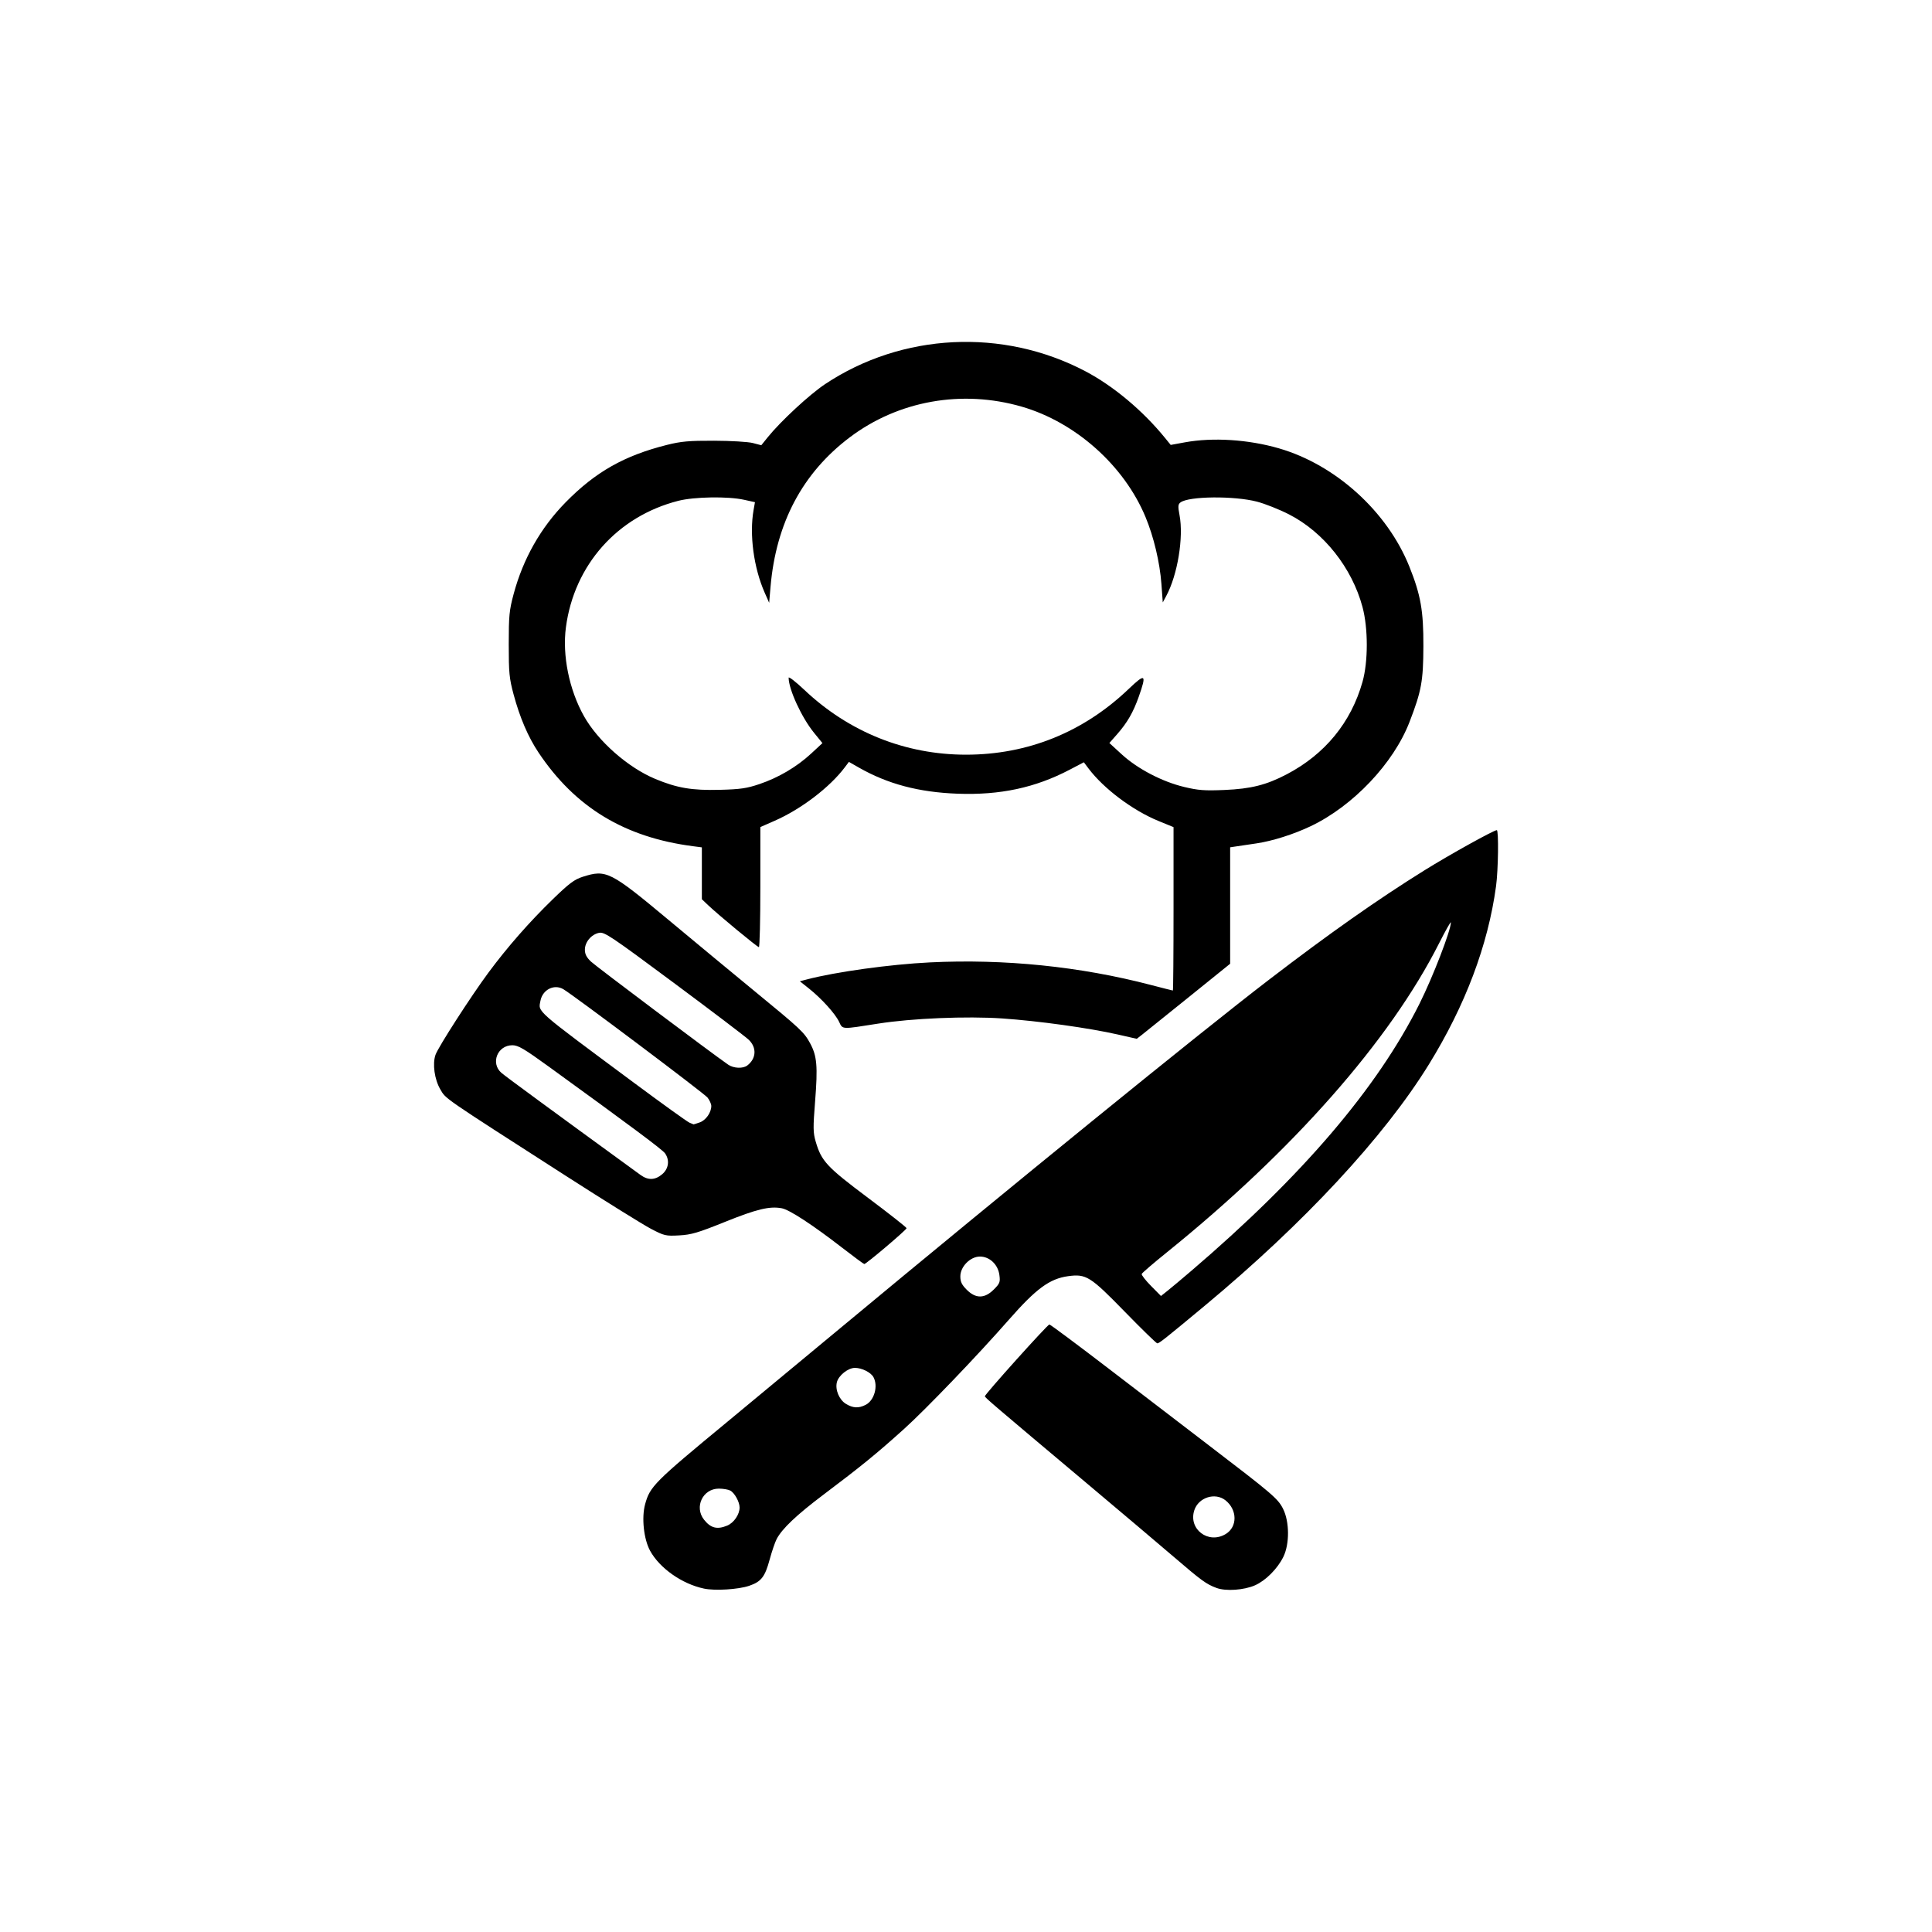
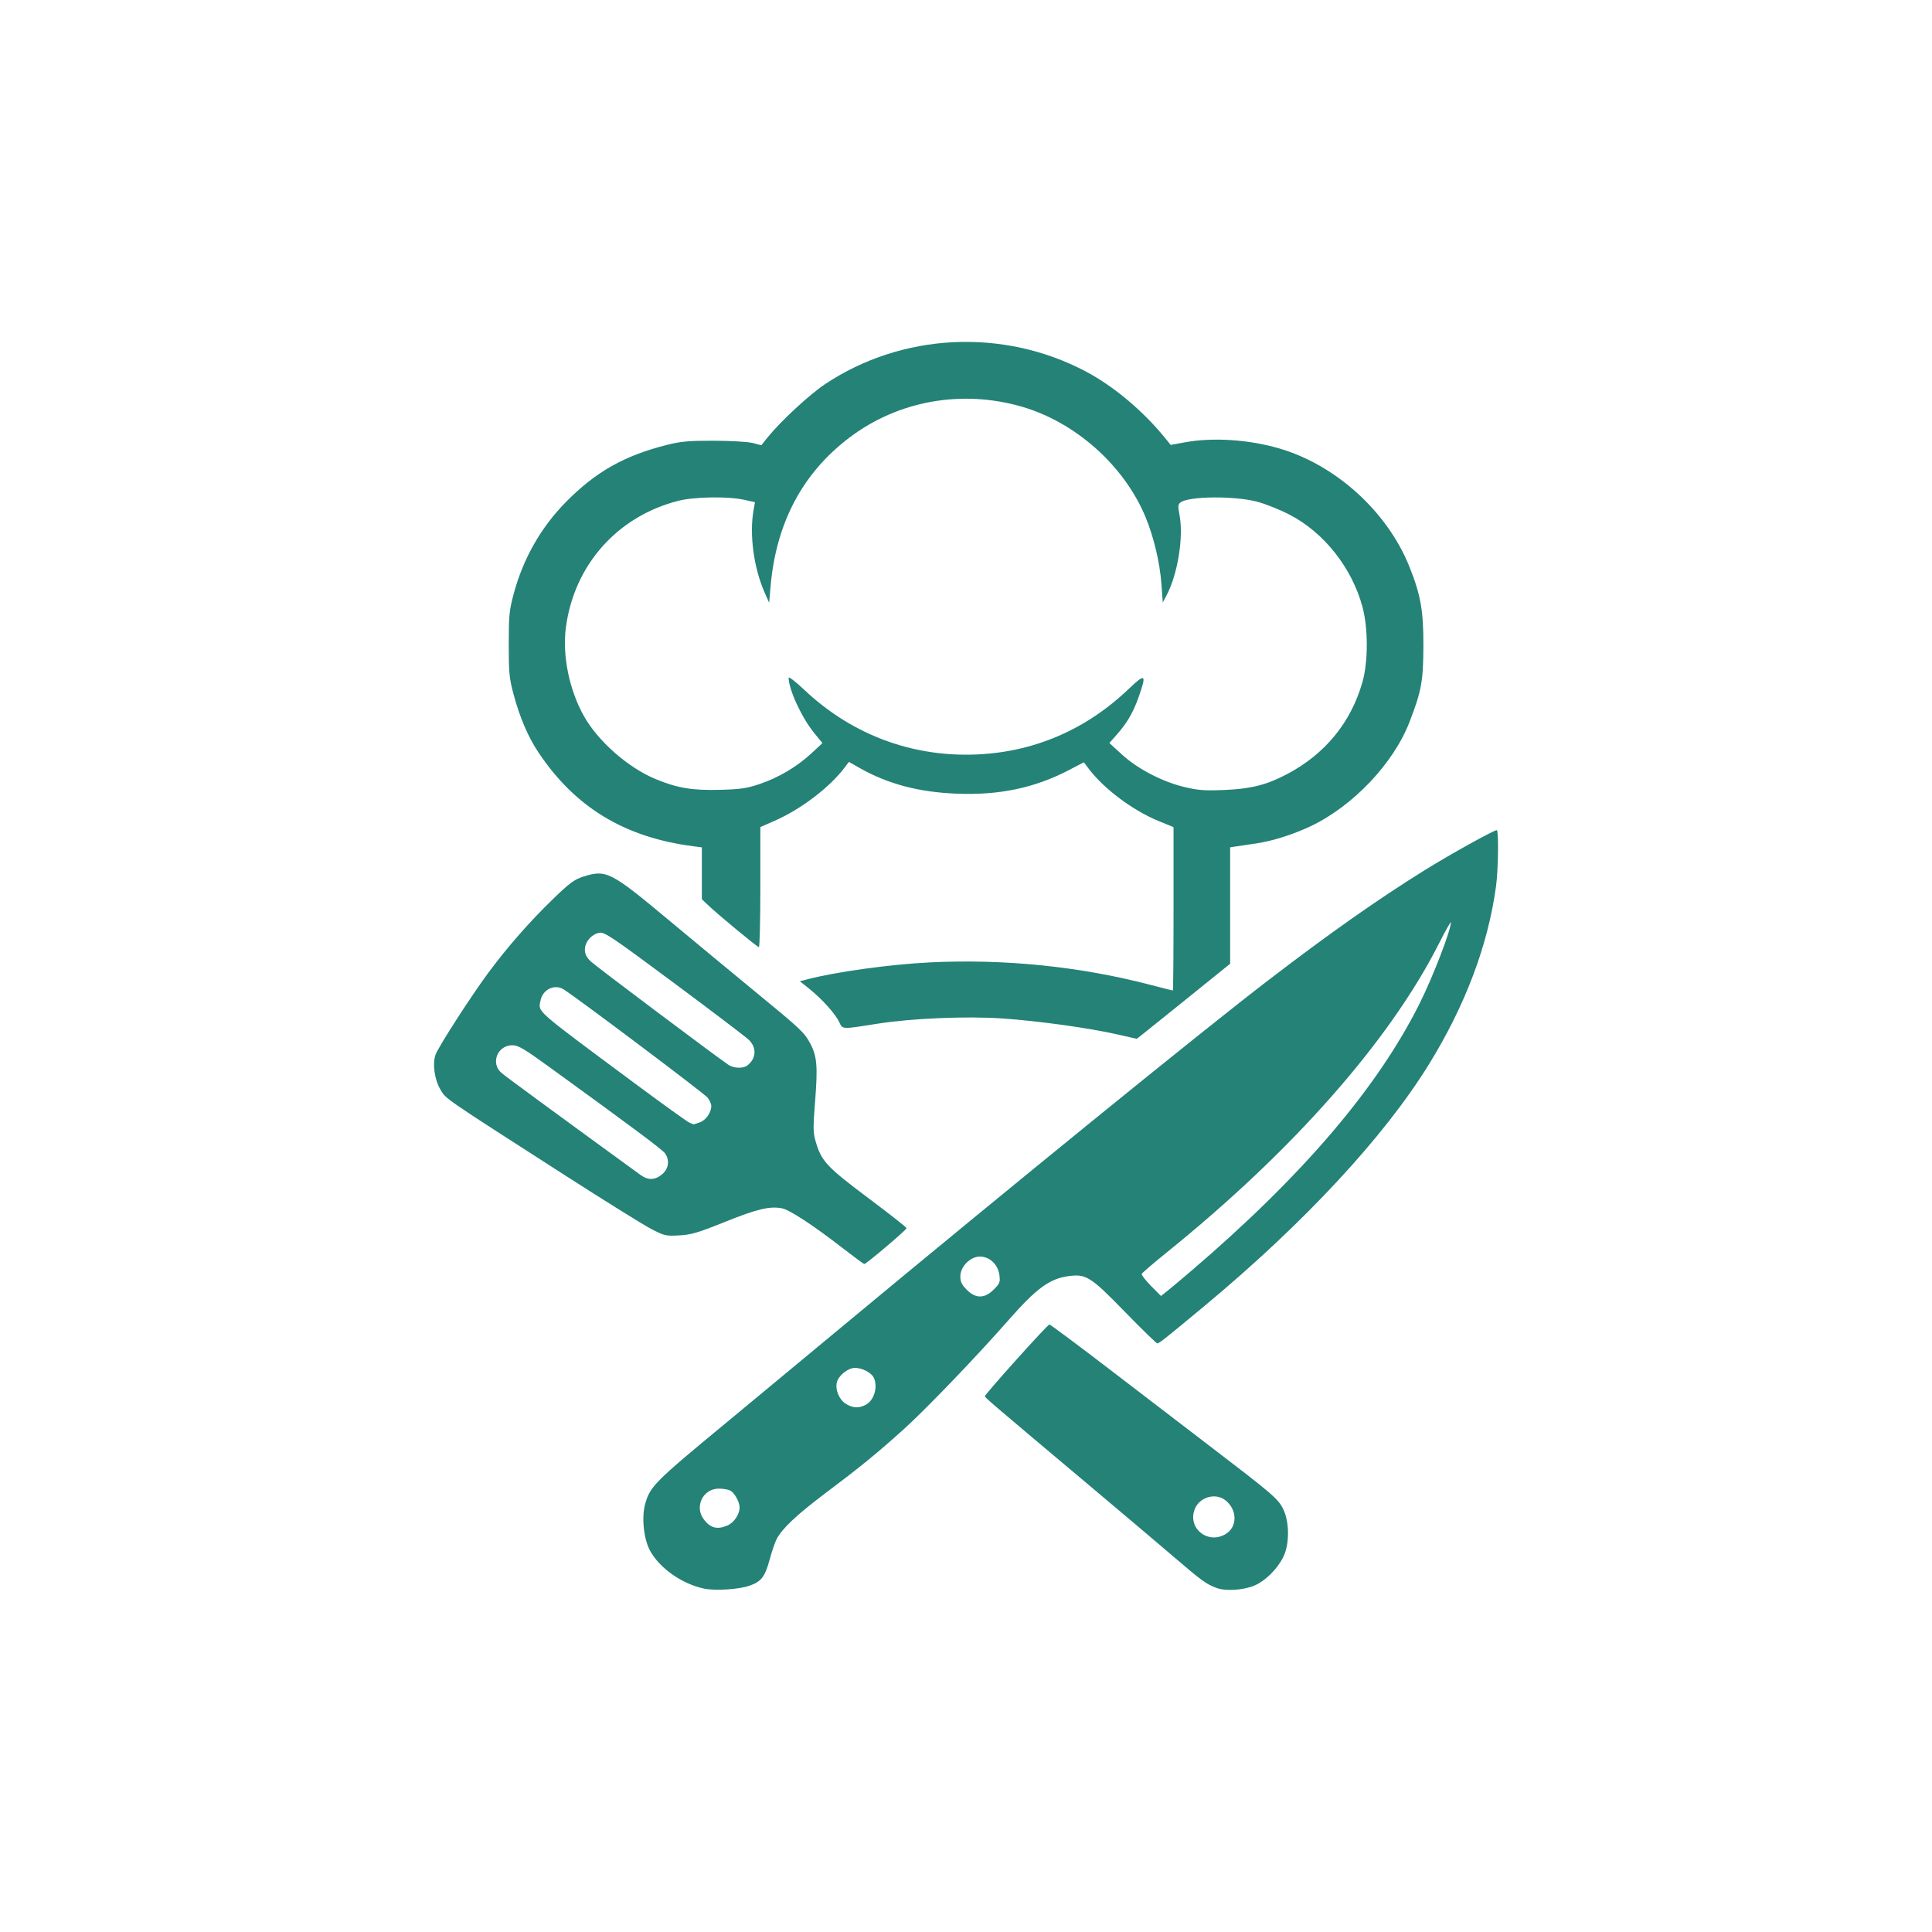
<svg xmlns="http://www.w3.org/2000/svg" version="1.1" viewBox="0 0 327.68 327.68">
-   <path fill="currentColor" d="m 119.395,269.435 c -3.725,-0.787 -7.526,-3.46 -9.142,-6.429 -1.069,-1.964 -1.457,-5.584 -0.843,-7.856 0.82,-3.033 1.536,-3.751 13.975,-14.022 2.979,-2.46 11.32,-9.377 18.536,-15.372 30.065,-24.977 61.585,-50.599 73.28,-59.567 10.254,-7.864 18.438,-13.623 26.4,-18.58 4.24,-2.64 11.751,-6.809 12.266,-6.809 0.338,0 0.248,6.74 -0.127,9.497 -1.364,10.022 -5.206,20.213 -11.405,30.255 -7.589,12.294 -21.187,26.931 -38.015,40.92 -6.711,5.579 -7.706,6.368 -8.033,6.371 -0.158,0.001 -2.663,-2.438 -5.567,-5.42 -5.776,-5.931 -6.513,-6.393 -9.546,-5.977 -3.149,0.432 -5.431,2.107 -10.07,7.395 -5.377,6.129 -14.015,15.13 -17.762,18.51 -4.612,4.161 -7.28,6.337 -13.662,11.143 -4.571,3.443 -7.054,5.797 -7.959,7.547 -0.279,0.539 -0.813,2.11 -1.188,3.49 -0.791,2.918 -1.423,3.728 -3.454,4.426 -1.828,0.628 -5.804,0.876 -7.685,0.479 z m 3.954,-10.689 c 1.126,-0.47 2.091,-1.885 2.091,-3.065 0,-0.939 -0.848,-2.478 -1.582,-2.871 -0.339,-0.181 -1.212,-0.329 -1.941,-0.329 -2.719,0 -4.204,3.112 -2.512,5.264 1.13,1.436 2.234,1.716 3.945,1.002 z m 23.485,-20.481 c 1.452,-0.751 2.13,-3.162 1.317,-4.682 -0.436,-0.814 -1.965,-1.582 -3.15,-1.582 -1.159,0 -2.771,1.281 -3.06,2.431 -0.32,1.275 0.389,2.975 1.532,3.672 1.2,0.732 2.166,0.778 3.361,0.16 z m 21.719,-19.553 c 1.028,-1.028 1.113,-1.25 0.948,-2.48 -0.238,-1.771 -1.658,-3.111 -3.298,-3.111 -1.637,0 -3.323,1.704 -3.323,3.36 0,0.92 0.243,1.427 1.088,2.272 1.529,1.529 3.028,1.516 4.585,-0.041 z M 202.08,215.522 c 18.823,-16.102 31.512,-30.959 38.676,-45.282 2.268,-4.535 5.324,-12.448 5.324,-13.788 0,-0.233 -0.907,1.37 -2.015,3.562 -8.327,16.468 -24.75,35.114 -46.116,52.357 -2.304,1.859 -4.242,3.523 -4.306,3.697 -0.065,0.174 0.644,1.086 1.574,2.028 l 1.691,1.712 1.146,-0.911 c 0.63,-0.501 2.442,-2.02 4.026,-3.375 z m 4.243,53.802 c -1.745,-0.652 -2.504,-1.204 -7.28,-5.301 -2.375,-2.037 -8.999,-7.638 -14.72,-12.447 C 168.384,238.179 167.04,237.031 167.04,236.817 c 0,-0.342 10.634,-12.177 10.941,-12.177 0.16,0 4.856,3.5 10.435,7.778 5.579,4.278 12.952,9.924 16.384,12.547 11.033,8.433 11.926,9.194 12.8,10.907 1.114,2.185 1.142,5.994 0.06,8.19 -0.987,2.004 -2.988,4.014 -4.791,4.811 -1.874,0.829 -4.965,1.042 -6.547,0.451 z m 1.577,-9.149 c 2.005,-1.222 1.972,-4.12 -0.065,-5.722 -1.748,-1.375 -4.555,-0.479 -5.267,1.682 -1.063,3.221 2.388,5.835 5.332,4.04 z M 142.88,211.655 c -5.036,-3.901 -8.98,-6.48 -10.287,-6.725 -2.057,-0.386 -4.241,0.139 -9.647,2.317 -4.576,1.844 -5.692,2.173 -7.75,2.284 -2.291,0.124 -2.517,0.071 -4.8,-1.122 -1.318,-0.689 -7.796,-4.72 -14.396,-8.959 -21.195,-13.612 -20.346,-13.027 -21.32,-14.689 -0.987,-1.685 -1.354,-4.314 -0.817,-5.856 0.455,-1.306 6.031,-9.963 8.981,-13.945 3.222,-4.348 6.993,-8.646 10.962,-12.491 2.737,-2.652 3.613,-3.307 5.031,-3.76 3.987,-1.274 4.66,-0.935 14.626,7.375 4.589,3.826 11.063,9.188 14.387,11.916 7.973,6.543 8.525,7.06 9.546,8.936 1.173,2.155 1.322,3.893 0.849,9.879 -0.354,4.474 -0.341,5.284 0.104,6.811 0.967,3.317 1.878,4.295 8.888,9.546 3.588,2.687 6.523,4.999 6.523,5.138 0,0.275 -6.864,6.095 -7.171,6.08 -0.104,-0.005 -1.773,-1.236 -3.709,-2.736 z m -30.585,-12.483 c 1.115,-0.938 1.32,-2.39 0.503,-3.557 -0.437,-0.624 -5.759,-4.593 -19.723,-14.71 -4.206,-3.047 -5.191,-3.625 -6.175,-3.625 -2.528,0 -3.739,3.045 -1.861,4.679 0.707,0.614 8.266,6.163 23.6,17.322 1.28,0.931 2.461,0.896 3.655,-0.11 z m 6.387,-8.806 c 1.037,-0.362 1.958,-1.672 1.958,-2.786 0,-0.337 -0.288,-0.979 -0.64,-1.427 -0.559,-0.71 -22.696,-17.348 -24.457,-18.381 -1.561,-0.916 -3.526,0.081 -3.88,1.969 -0.367,1.956 -1.133,1.285 15.837,13.886 4.829,3.586 9.077,6.639 9.44,6.786 0.363,0.147 0.675,0.276 0.692,0.288 0.018,0.011 0.49,-0.139 1.05,-0.334 z m 8.066,-9.655 c 1.54,-1.182 1.631,-3.058 0.212,-4.388 -0.572,-0.536 -6.286,-4.873 -12.698,-9.637 -10.636,-7.903 -11.744,-8.645 -12.64,-8.474 -1.316,0.252 -2.422,1.56 -2.422,2.864 0,0.758 0.282,1.306 1.04,2.023 0.856,0.809 20.592,15.631 23.271,17.477 0.917,0.632 2.503,0.698 3.237,0.135 z M 189.6,175.462 c -4.897,-1.114 -13.472,-2.305 -19.623,-2.727 -6.021,-0.412 -15.307,-0.026 -21.017,0.875 -6.35,1.002 -6.013,1.017 -6.647,-0.311 -0.662,-1.388 -2.987,-3.953 -5.123,-5.652 l -1.53,-1.217 1.21,-0.317 c 4.883,-1.278 14.121,-2.557 20.848,-2.885 12.642,-0.618 25.458,0.689 37.449,3.82 2.006,0.524 3.698,0.952 3.76,0.952 0.062,0 0.113,-6.236 0.113,-13.857 v -13.857 l -2.547,-1.042 c -4.382,-1.792 -9.312,-5.492 -11.886,-8.921 l -0.778,-1.037 -2.404,1.26 c -5.846,3.063 -11.804,4.338 -19.024,4.071 -6.56,-0.243 -11.835,-1.64 -16.731,-4.432 l -1.691,-0.964 -0.684,0.91 c -2.554,3.398 -7.408,7.101 -11.888,9.07 l -2.447,1.076 v 10.182 c 0,5.6 -0.112,10.182 -0.248,10.182 -0.264,0 -6.884,-5.472 -8.632,-7.136 l -1.04,-0.99 v -4.398 -4.398 l -1.52,-0.198 c -11.594,-1.508 -19.965,-6.585 -26.177,-15.878 -1.767,-2.644 -3.172,-5.916 -4.235,-9.867 -0.731,-2.717 -0.822,-3.66 -0.822,-8.496 0,-4.856 0.09,-5.773 0.835,-8.546 1.607,-5.98 4.592,-11.24 8.818,-15.543 5.06,-5.152 9.944,-7.919 17.181,-9.733 2.408,-0.603 3.72,-0.719 8,-0.708 2.837,0.008 5.762,0.181 6.56,0.389 l 1.44,0.376 1.096,-1.358 c 2.196,-2.721 7.092,-7.255 9.722,-9.005 13.059,-8.689 30.139,-9.539 44.128,-2.196 4.764,2.501 9.763,6.685 13.543,11.335 l 0.952,1.171 2.4,-0.439 c 4.756,-0.869 10.764,-0.486 15.953,1.018 9.632,2.791 18.39,10.733 22.126,20.065 1.927,4.812 2.398,7.489 2.376,13.493 -0.021,5.93 -0.326,7.595 -2.348,12.839 -2.709,7.024 -9.561,14.257 -16.755,17.685 -2.895,1.38 -6.481,2.518 -9.208,2.922 -1.311,0.194 -2.852,0.423 -3.424,0.508 l -1.04,0.155 v 9.875 9.875 l -7.076,5.711 c -3.892,3.141 -7.456,6.006 -7.92,6.366 L 192.8,176.189 Z m -60.8,-42.473 c 3.25,-1.099 6.339,-2.921 8.778,-5.18 l 1.914,-1.772 -1.431,-1.756 c -2.09,-2.566 -4.302,-7.365 -4.302,-9.333 0,-0.251 1.197,0.675 2.66,2.058 C 143.991,124.164 153.558,128 163.84,128 c 10.473,0 19.92,-3.818 27.6,-11.156 2.835,-2.708 3.062,-2.533 1.705,1.313 -0.936,2.652 -1.959,4.427 -3.674,6.373 l -1.313,1.491 2.106,1.93 c 2.678,2.453 6.844,4.628 10.584,5.524 2.388,0.572 3.461,0.652 6.832,0.51 4.484,-0.189 7.113,-0.851 10.56,-2.659 6.483,-3.399 10.904,-8.79 12.846,-15.664 0.973,-3.442 0.974,-9.087 0.003,-12.709 -1.783,-6.652 -6.558,-12.677 -12.442,-15.699 -1.624,-0.834 -4.072,-1.809 -5.44,-2.167 -3.882,-1.016 -11.601,-0.938 -12.992,0.132 -0.418,0.321 -0.443,0.658 -0.16,2.141 0.72,3.772 -0.327,10.139 -2.256,13.727 l -0.585,1.087 -0.23,-3.137 c -0.268,-3.654 -1.307,-8.018 -2.71,-11.382 -3.631,-8.707 -11.863,-16.041 -20.967,-18.68 -10.164,-2.945 -20.964,-1.015 -29.211,5.222 -7.995,6.046 -12.478,14.512 -13.408,25.321 l -0.234,2.72 -0.761,-1.724 c -1.859,-4.214 -2.616,-9.847 -1.882,-14.008 l 0.235,-1.332 -1.863,-0.412 c -2.721,-0.602 -8.44,-0.509 -11.143,0.181 -10.327,2.634 -17.65,10.873 -19.056,21.439 -0.634,4.762 0.544,10.586 3.044,15.056 2.38,4.255 7.475,8.745 12.111,10.674 3.713,1.544 6.229,1.969 10.941,1.848 3.495,-0.09 4.569,-0.245 6.72,-0.972 z" />
+   <path fill="#248277" d="m 119.395,269.435 c -3.725,-0.787 -7.526,-3.46 -9.142,-6.429 -1.069,-1.964 -1.457,-5.584 -0.843,-7.856 0.82,-3.033 1.536,-3.751 13.975,-14.022 2.979,-2.46 11.32,-9.377 18.536,-15.372 30.065,-24.977 61.585,-50.599 73.28,-59.567 10.254,-7.864 18.438,-13.623 26.4,-18.58 4.24,-2.64 11.751,-6.809 12.266,-6.809 0.338,0 0.248,6.74 -0.127,9.497 -1.364,10.022 -5.206,20.213 -11.405,30.255 -7.589,12.294 -21.187,26.931 -38.015,40.92 -6.711,5.579 -7.706,6.368 -8.033,6.371 -0.158,0.001 -2.663,-2.438 -5.567,-5.42 -5.776,-5.931 -6.513,-6.393 -9.546,-5.977 -3.149,0.432 -5.431,2.107 -10.07,7.395 -5.377,6.129 -14.015,15.13 -17.762,18.51 -4.612,4.161 -7.28,6.337 -13.662,11.143 -4.571,3.443 -7.054,5.797 -7.959,7.547 -0.279,0.539 -0.813,2.11 -1.188,3.49 -0.791,2.918 -1.423,3.728 -3.454,4.426 -1.828,0.628 -5.804,0.876 -7.685,0.479 z m 3.954,-10.689 c 1.126,-0.47 2.091,-1.885 2.091,-3.065 0,-0.939 -0.848,-2.478 -1.582,-2.871 -0.339,-0.181 -1.212,-0.329 -1.941,-0.329 -2.719,0 -4.204,3.112 -2.512,5.264 1.13,1.436 2.234,1.716 3.945,1.002 z m 23.485,-20.481 c 1.452,-0.751 2.13,-3.162 1.317,-4.682 -0.436,-0.814 -1.965,-1.582 -3.15,-1.582 -1.159,0 -2.771,1.281 -3.06,2.431 -0.32,1.275 0.389,2.975 1.532,3.672 1.2,0.732 2.166,0.778 3.361,0.16 z m 21.719,-19.553 c 1.028,-1.028 1.113,-1.25 0.948,-2.48 -0.238,-1.771 -1.658,-3.111 -3.298,-3.111 -1.637,0 -3.323,1.704 -3.323,3.36 0,0.92 0.243,1.427 1.088,2.272 1.529,1.529 3.028,1.516 4.585,-0.041 z M 202.08,215.522 c 18.823,-16.102 31.512,-30.959 38.676,-45.282 2.268,-4.535 5.324,-12.448 5.324,-13.788 0,-0.233 -0.907,1.37 -2.015,3.562 -8.327,16.468 -24.75,35.114 -46.116,52.357 -2.304,1.859 -4.242,3.523 -4.306,3.697 -0.065,0.174 0.644,1.086 1.574,2.028 l 1.691,1.712 1.146,-0.911 c 0.63,-0.501 2.442,-2.02 4.026,-3.375 z m 4.243,53.802 c -1.745,-0.652 -2.504,-1.204 -7.28,-5.301 -2.375,-2.037 -8.999,-7.638 -14.72,-12.447 C 168.384,238.179 167.04,237.031 167.04,236.817 c 0,-0.342 10.634,-12.177 10.941,-12.177 0.16,0 4.856,3.5 10.435,7.778 5.579,4.278 12.952,9.924 16.384,12.547 11.033,8.433 11.926,9.194 12.8,10.907 1.114,2.185 1.142,5.994 0.06,8.19 -0.987,2.004 -2.988,4.014 -4.791,4.811 -1.874,0.829 -4.965,1.042 -6.547,0.451 z m 1.577,-9.149 c 2.005,-1.222 1.972,-4.12 -0.065,-5.722 -1.748,-1.375 -4.555,-0.479 -5.267,1.682 -1.063,3.221 2.388,5.835 5.332,4.04 z M 142.88,211.655 c -5.036,-3.901 -8.98,-6.48 -10.287,-6.725 -2.057,-0.386 -4.241,0.139 -9.647,2.317 -4.576,1.844 -5.692,2.173 -7.75,2.284 -2.291,0.124 -2.517,0.071 -4.8,-1.122 -1.318,-0.689 -7.796,-4.72 -14.396,-8.959 -21.195,-13.612 -20.346,-13.027 -21.32,-14.689 -0.987,-1.685 -1.354,-4.314 -0.817,-5.856 0.455,-1.306 6.031,-9.963 8.981,-13.945 3.222,-4.348 6.993,-8.646 10.962,-12.491 2.737,-2.652 3.613,-3.307 5.031,-3.76 3.987,-1.274 4.66,-0.935 14.626,7.375 4.589,3.826 11.063,9.188 14.387,11.916 7.973,6.543 8.525,7.06 9.546,8.936 1.173,2.155 1.322,3.893 0.849,9.879 -0.354,4.474 -0.341,5.284 0.104,6.811 0.967,3.317 1.878,4.295 8.888,9.546 3.588,2.687 6.523,4.999 6.523,5.138 0,0.275 -6.864,6.095 -7.171,6.08 -0.104,-0.005 -1.773,-1.236 -3.709,-2.736 z m -30.585,-12.483 c 1.115,-0.938 1.32,-2.39 0.503,-3.557 -0.437,-0.624 -5.759,-4.593 -19.723,-14.71 -4.206,-3.047 -5.191,-3.625 -6.175,-3.625 -2.528,0 -3.739,3.045 -1.861,4.679 0.707,0.614 8.266,6.163 23.6,17.322 1.28,0.931 2.461,0.896 3.655,-0.11 z m 6.387,-8.806 c 1.037,-0.362 1.958,-1.672 1.958,-2.786 0,-0.337 -0.288,-0.979 -0.64,-1.427 -0.559,-0.71 -22.696,-17.348 -24.457,-18.381 -1.561,-0.916 -3.526,0.081 -3.88,1.969 -0.367,1.956 -1.133,1.285 15.837,13.886 4.829,3.586 9.077,6.639 9.44,6.786 0.363,0.147 0.675,0.276 0.692,0.288 0.018,0.011 0.49,-0.139 1.05,-0.334 z m 8.066,-9.655 c 1.54,-1.182 1.631,-3.058 0.212,-4.388 -0.572,-0.536 -6.286,-4.873 -12.698,-9.637 -10.636,-7.903 -11.744,-8.645 -12.64,-8.474 -1.316,0.252 -2.422,1.56 -2.422,2.864 0,0.758 0.282,1.306 1.04,2.023 0.856,0.809 20.592,15.631 23.271,17.477 0.917,0.632 2.503,0.698 3.237,0.135 z M 189.6,175.462 c -4.897,-1.114 -13.472,-2.305 -19.623,-2.727 -6.021,-0.412 -15.307,-0.026 -21.017,0.875 -6.35,1.002 -6.013,1.017 -6.647,-0.311 -0.662,-1.388 -2.987,-3.953 -5.123,-5.652 l -1.53,-1.217 1.21,-0.317 c 4.883,-1.278 14.121,-2.557 20.848,-2.885 12.642,-0.618 25.458,0.689 37.449,3.82 2.006,0.524 3.698,0.952 3.76,0.952 0.062,0 0.113,-6.236 0.113,-13.857 v -13.857 l -2.547,-1.042 c -4.382,-1.792 -9.312,-5.492 -11.886,-8.921 l -0.778,-1.037 -2.404,1.26 c -5.846,3.063 -11.804,4.338 -19.024,4.071 -6.56,-0.243 -11.835,-1.64 -16.731,-4.432 l -1.691,-0.964 -0.684,0.91 c -2.554,3.398 -7.408,7.101 -11.888,9.07 l -2.447,1.076 v 10.182 c 0,5.6 -0.112,10.182 -0.248,10.182 -0.264,0 -6.884,-5.472 -8.632,-7.136 l -1.04,-0.99 v -4.398 -4.398 l -1.52,-0.198 c -11.594,-1.508 -19.965,-6.585 -26.177,-15.878 -1.767,-2.644 -3.172,-5.916 -4.235,-9.867 -0.731,-2.717 -0.822,-3.66 -0.822,-8.496 0,-4.856 0.09,-5.773 0.835,-8.546 1.607,-5.98 4.592,-11.24 8.818,-15.543 5.06,-5.152 9.944,-7.919 17.181,-9.733 2.408,-0.603 3.72,-0.719 8,-0.708 2.837,0.008 5.762,0.181 6.56,0.389 l 1.44,0.376 1.096,-1.358 c 2.196,-2.721 7.092,-7.255 9.722,-9.005 13.059,-8.689 30.139,-9.539 44.128,-2.196 4.764,2.501 9.763,6.685 13.543,11.335 l 0.952,1.171 2.4,-0.439 c 4.756,-0.869 10.764,-0.486 15.953,1.018 9.632,2.791 18.39,10.733 22.126,20.065 1.927,4.812 2.398,7.489 2.376,13.493 -0.021,5.93 -0.326,7.595 -2.348,12.839 -2.709,7.024 -9.561,14.257 -16.755,17.685 -2.895,1.38 -6.481,2.518 -9.208,2.922 -1.311,0.194 -2.852,0.423 -3.424,0.508 l -1.04,0.155 v 9.875 9.875 l -7.076,5.711 c -3.892,3.141 -7.456,6.006 -7.92,6.366 L 192.8,176.189 Z m -60.8,-42.473 c 3.25,-1.099 6.339,-2.921 8.778,-5.18 l 1.914,-1.772 -1.431,-1.756 c -2.09,-2.566 -4.302,-7.365 -4.302,-9.333 0,-0.251 1.197,0.675 2.66,2.058 C 143.991,124.164 153.558,128 163.84,128 c 10.473,0 19.92,-3.818 27.6,-11.156 2.835,-2.708 3.062,-2.533 1.705,1.313 -0.936,2.652 -1.959,4.427 -3.674,6.373 l -1.313,1.491 2.106,1.93 c 2.678,2.453 6.844,4.628 10.584,5.524 2.388,0.572 3.461,0.652 6.832,0.51 4.484,-0.189 7.113,-0.851 10.56,-2.659 6.483,-3.399 10.904,-8.79 12.846,-15.664 0.973,-3.442 0.974,-9.087 0.003,-12.709 -1.783,-6.652 -6.558,-12.677 -12.442,-15.699 -1.624,-0.834 -4.072,-1.809 -5.44,-2.167 -3.882,-1.016 -11.601,-0.938 -12.992,0.132 -0.418,0.321 -0.443,0.658 -0.16,2.141 0.72,3.772 -0.327,10.139 -2.256,13.727 l -0.585,1.087 -0.23,-3.137 c -0.268,-3.654 -1.307,-8.018 -2.71,-11.382 -3.631,-8.707 -11.863,-16.041 -20.967,-18.68 -10.164,-2.945 -20.964,-1.015 -29.211,5.222 -7.995,6.046 -12.478,14.512 -13.408,25.321 l -0.234,2.72 -0.761,-1.724 c -1.859,-4.214 -2.616,-9.847 -1.882,-14.008 l 0.235,-1.332 -1.863,-0.412 c -2.721,-0.602 -8.44,-0.509 -11.143,0.181 -10.327,2.634 -17.65,10.873 -19.056,21.439 -0.634,4.762 0.544,10.586 3.044,15.056 2.38,4.255 7.475,8.745 12.111,10.674 3.713,1.544 6.229,1.969 10.941,1.848 3.495,-0.09 4.569,-0.245 6.72,-0.972 z" />
</svg>
